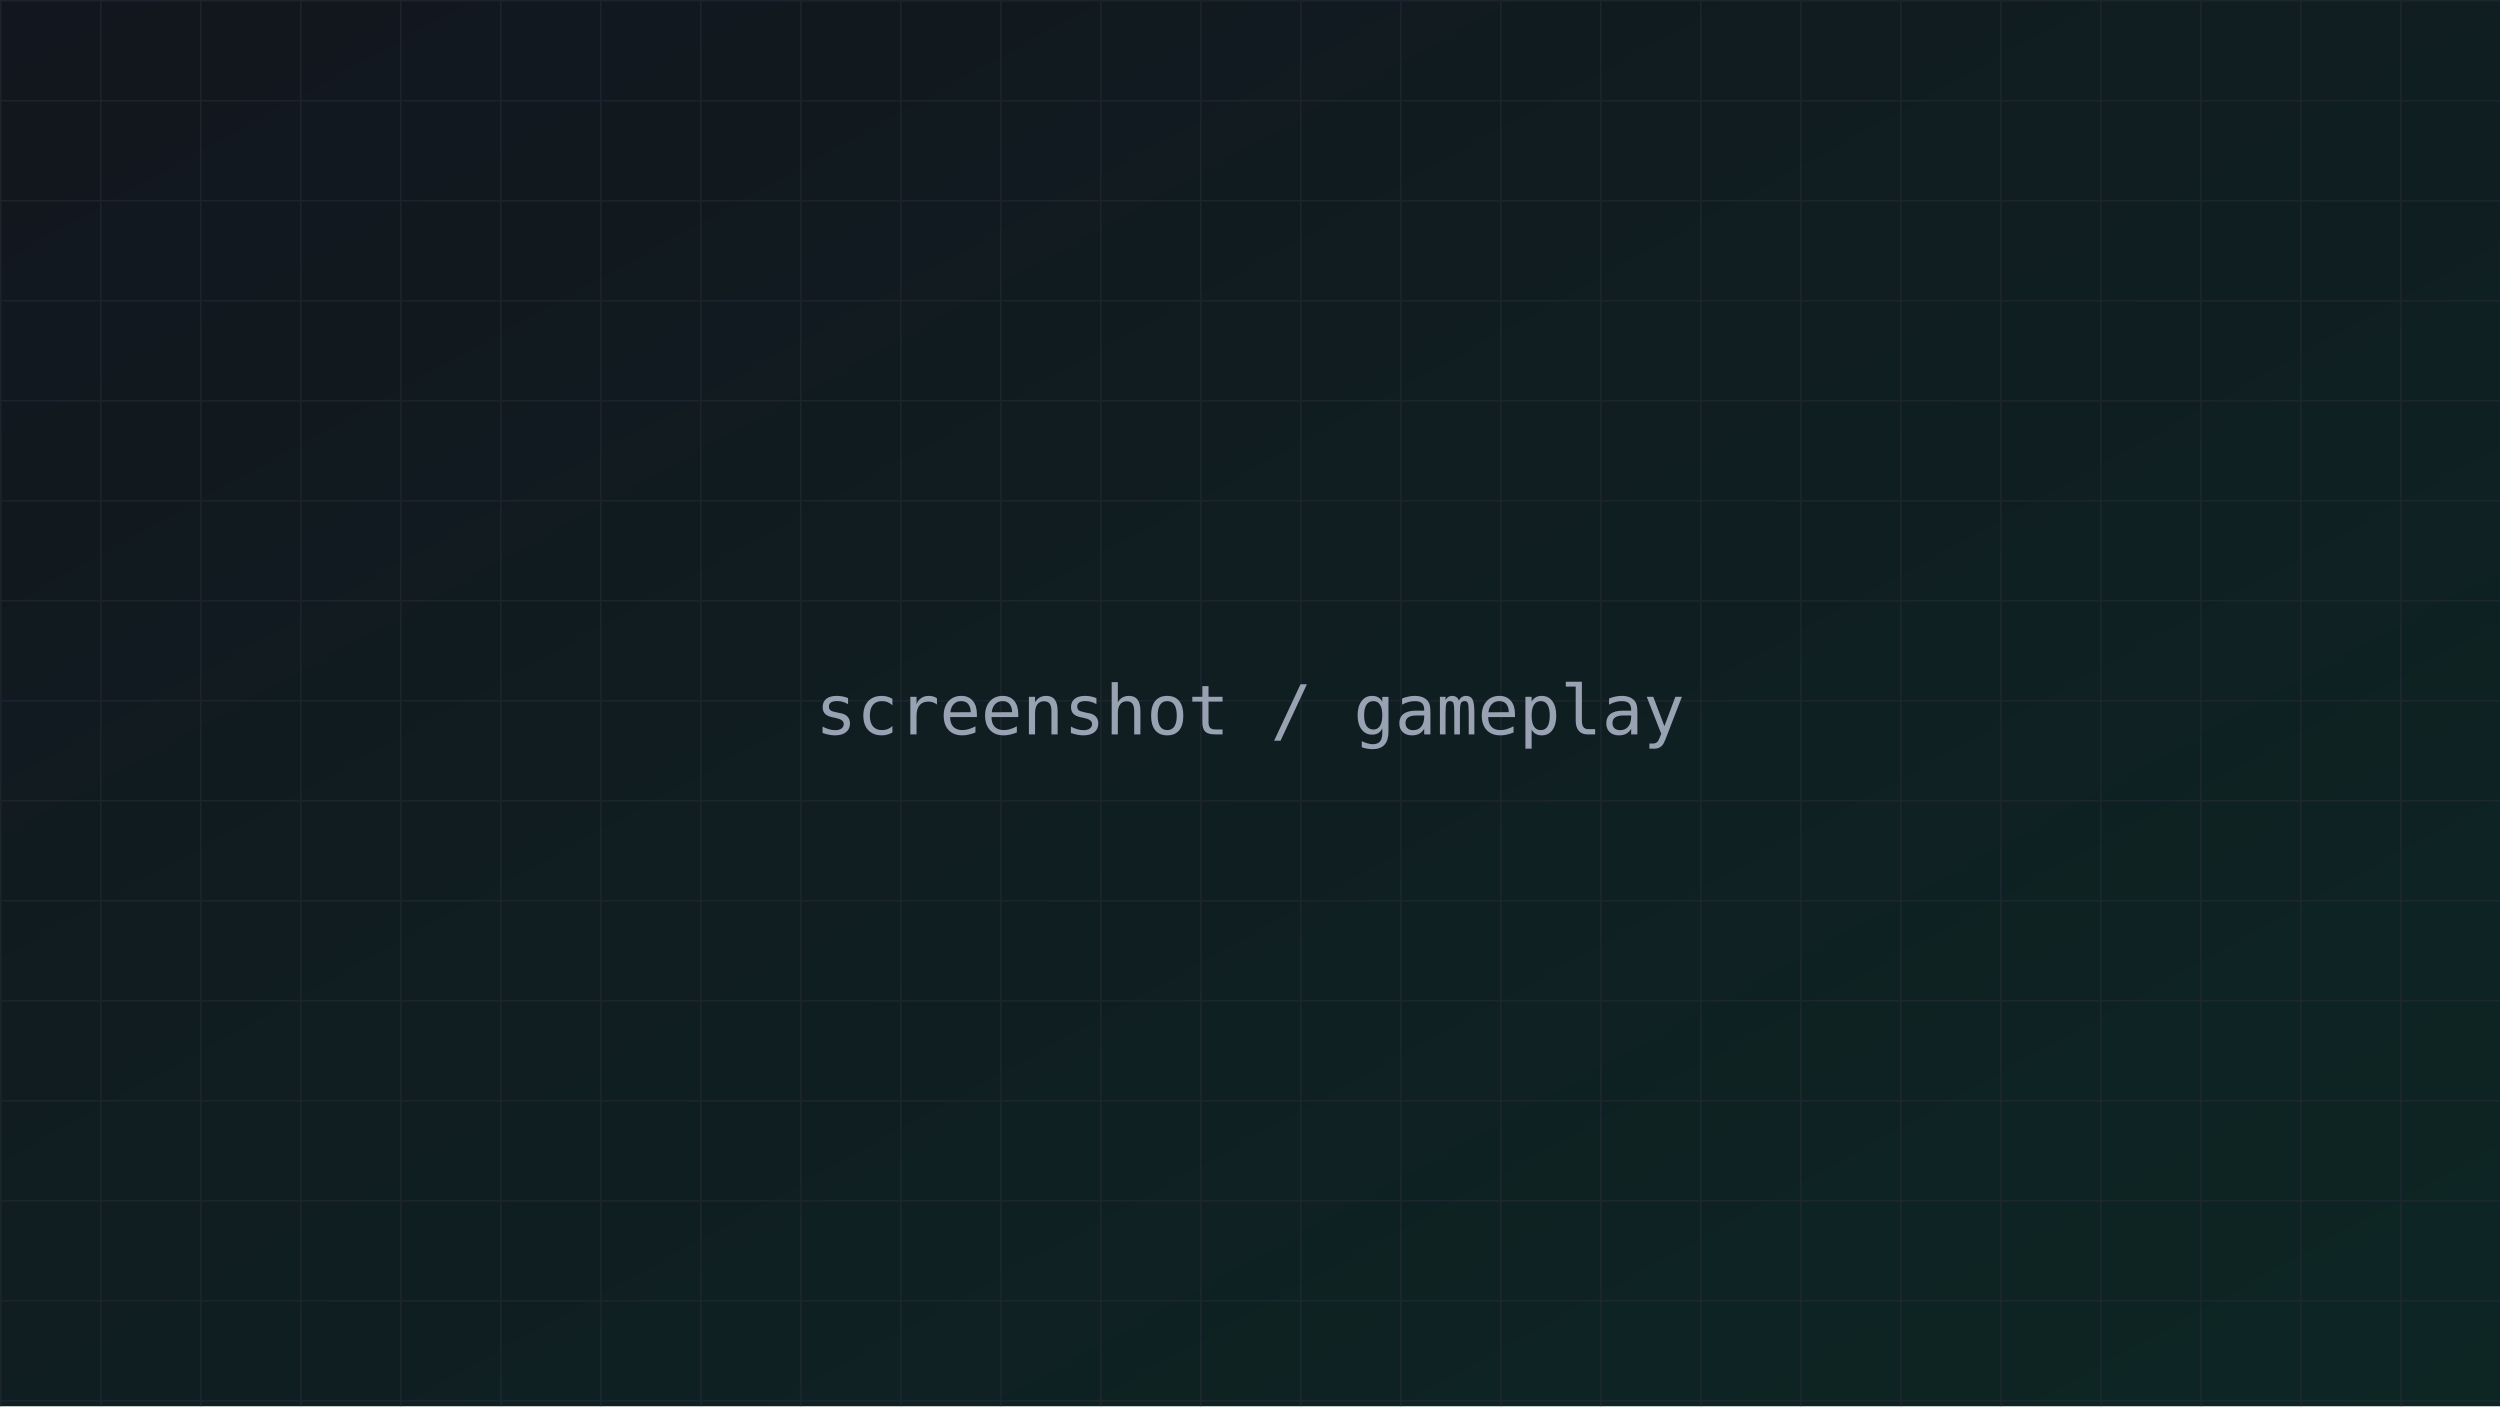
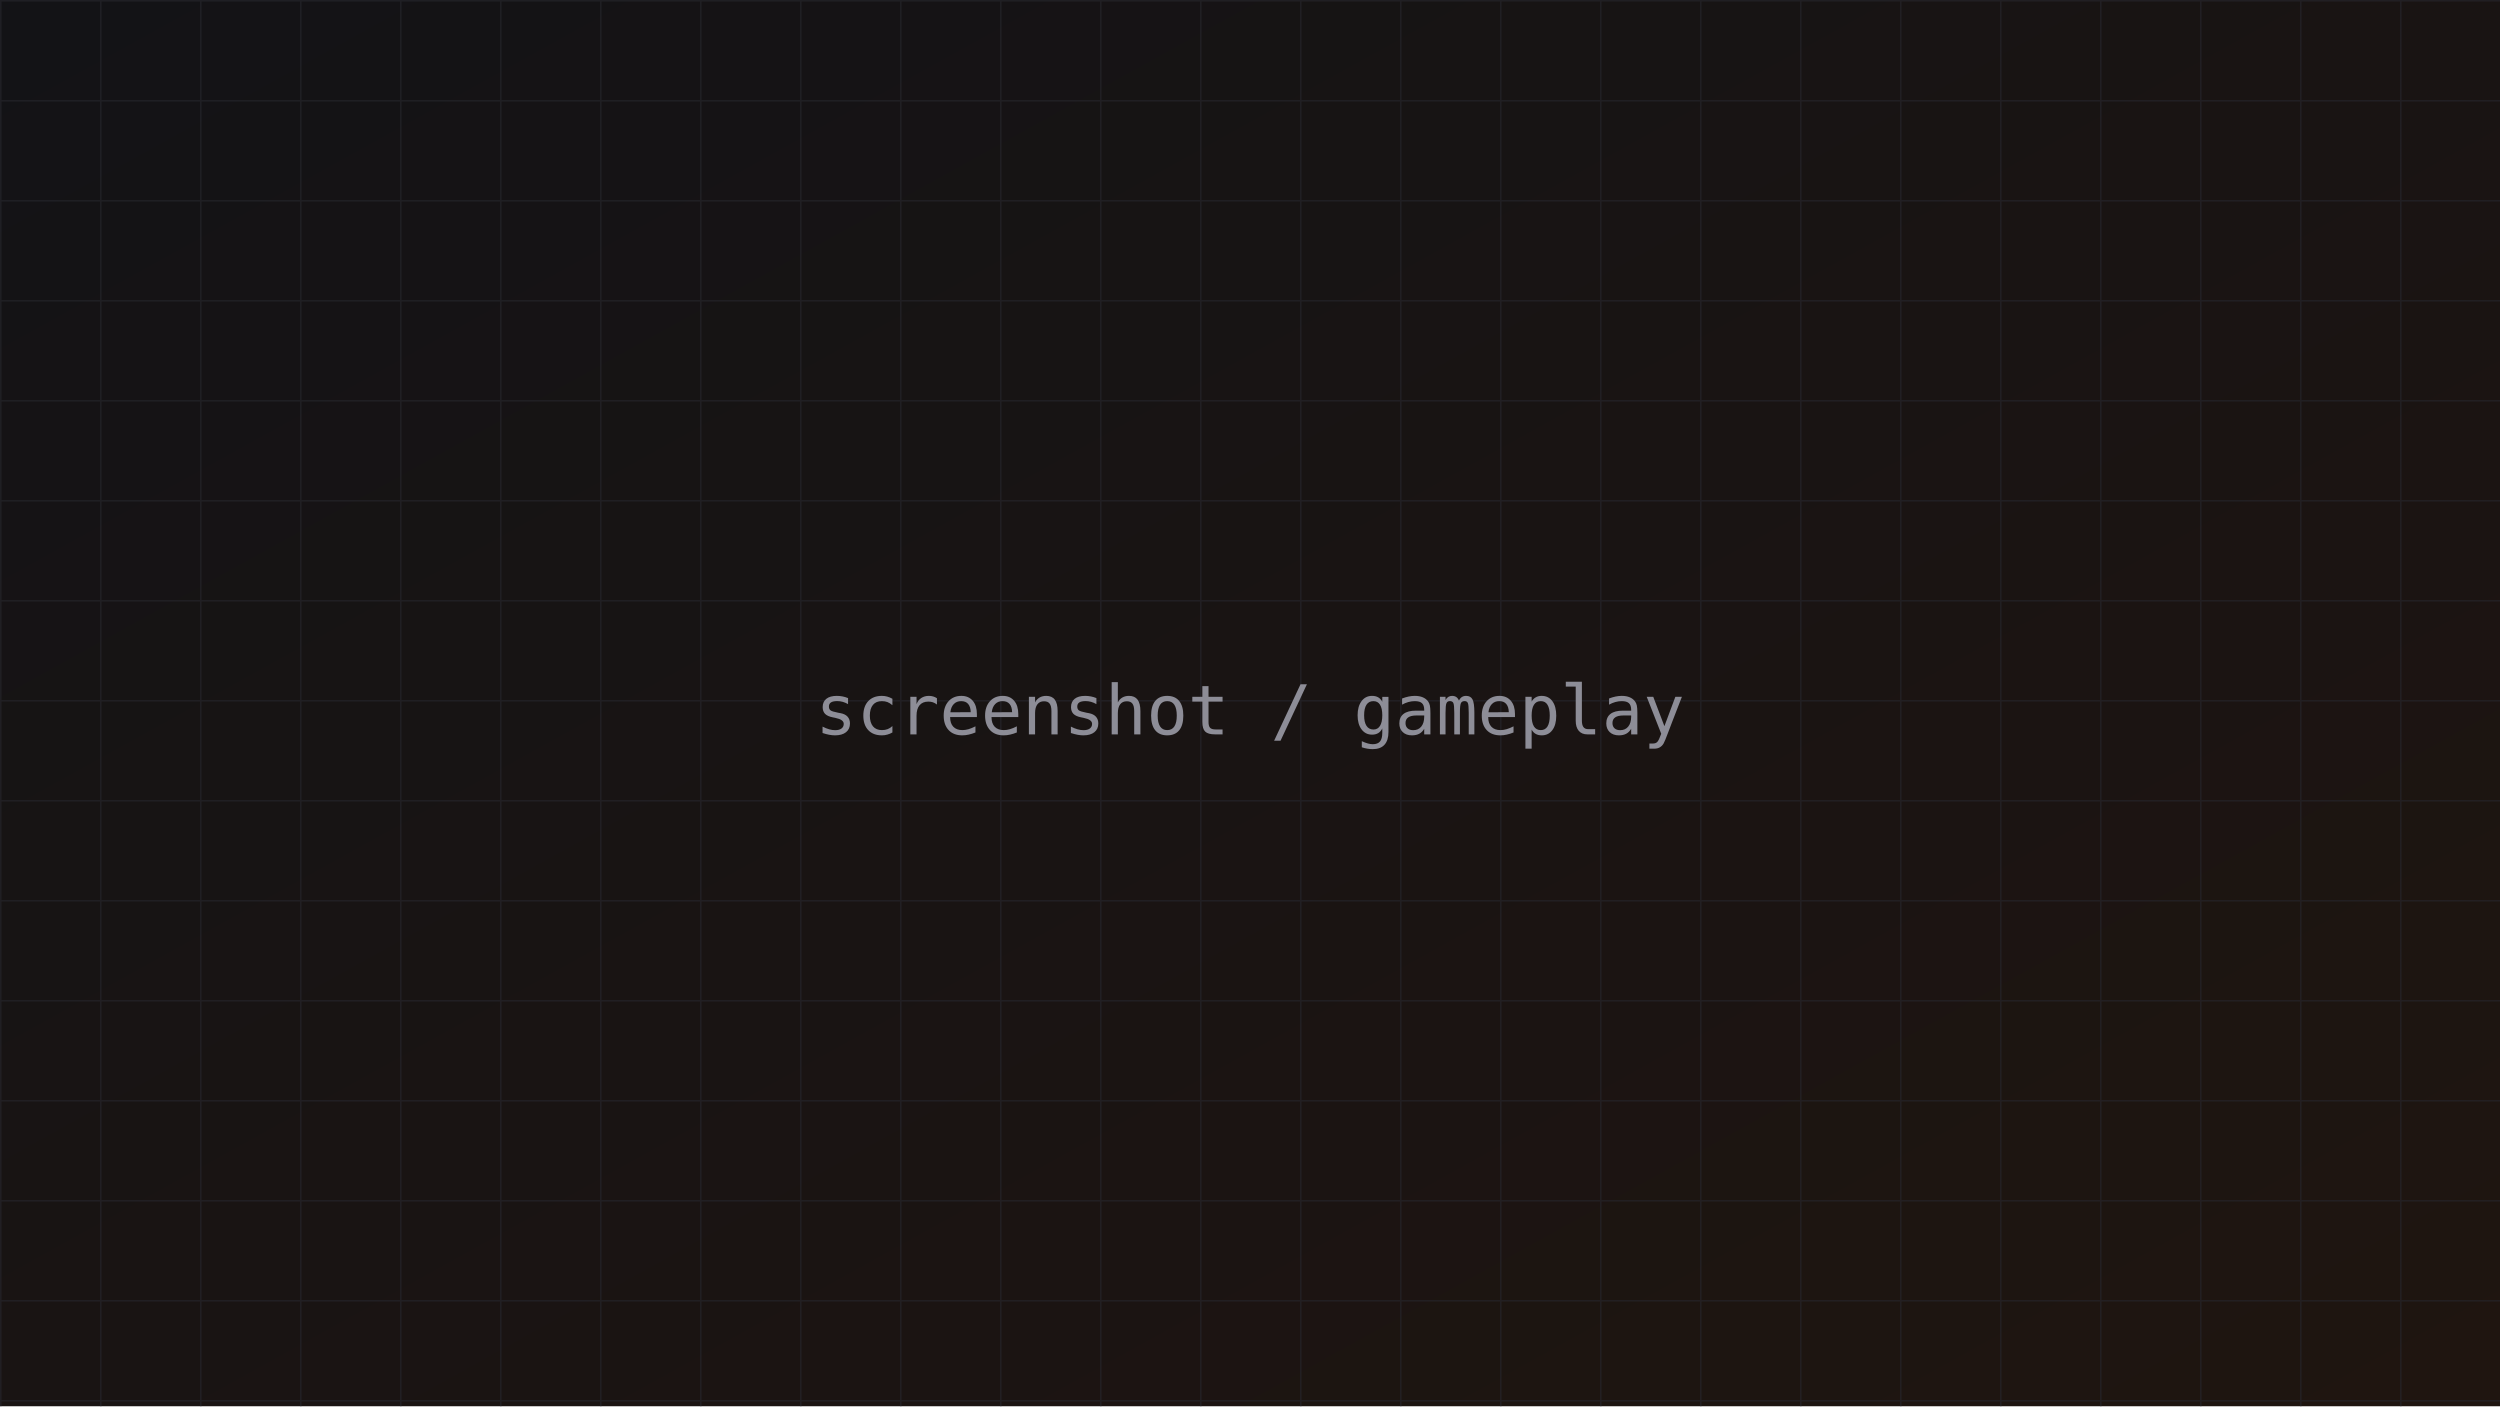
<svg xmlns="http://www.w3.org/2000/svg" viewBox="0 0 1600 900">
  <defs>
    <linearGradient id="bg" x1="0" y1="0" x2="1" y2="1">
-       <stop offset="0" stop-color="#12161e" />
-       <stop offset="1" stop-color="#0d2624" />
+       <stop offset="0" stop-color="#131316" />
+       <stop offset="1" stop-color="#1f1510" />
    </linearGradient>
    <pattern id="grid" width="64" height="64" patternUnits="userSpaceOnUse">
-       <path d="M64 0H0V64" fill="none" stroke="#242a36" stroke-width="2" />
+       <path d="M64 0H0V64" fill="none" stroke="#26262d" stroke-width="2" />
    </pattern>
  </defs>
  <rect width="1600" height="900" fill="url(#bg)" />
  <rect width="1600" height="900" fill="url(#grid)" opacity="0.6" />
-   <text x="800" y="470" text-anchor="middle" font-family="monospace" font-size="44" fill="#98a2b3">screenshot / gameplay</text>
+   <text x="800" y="470" text-anchor="middle" font-family="monospace" font-size="44" fill="#8d8d97">screenshot / gameplay</text>
</svg>
